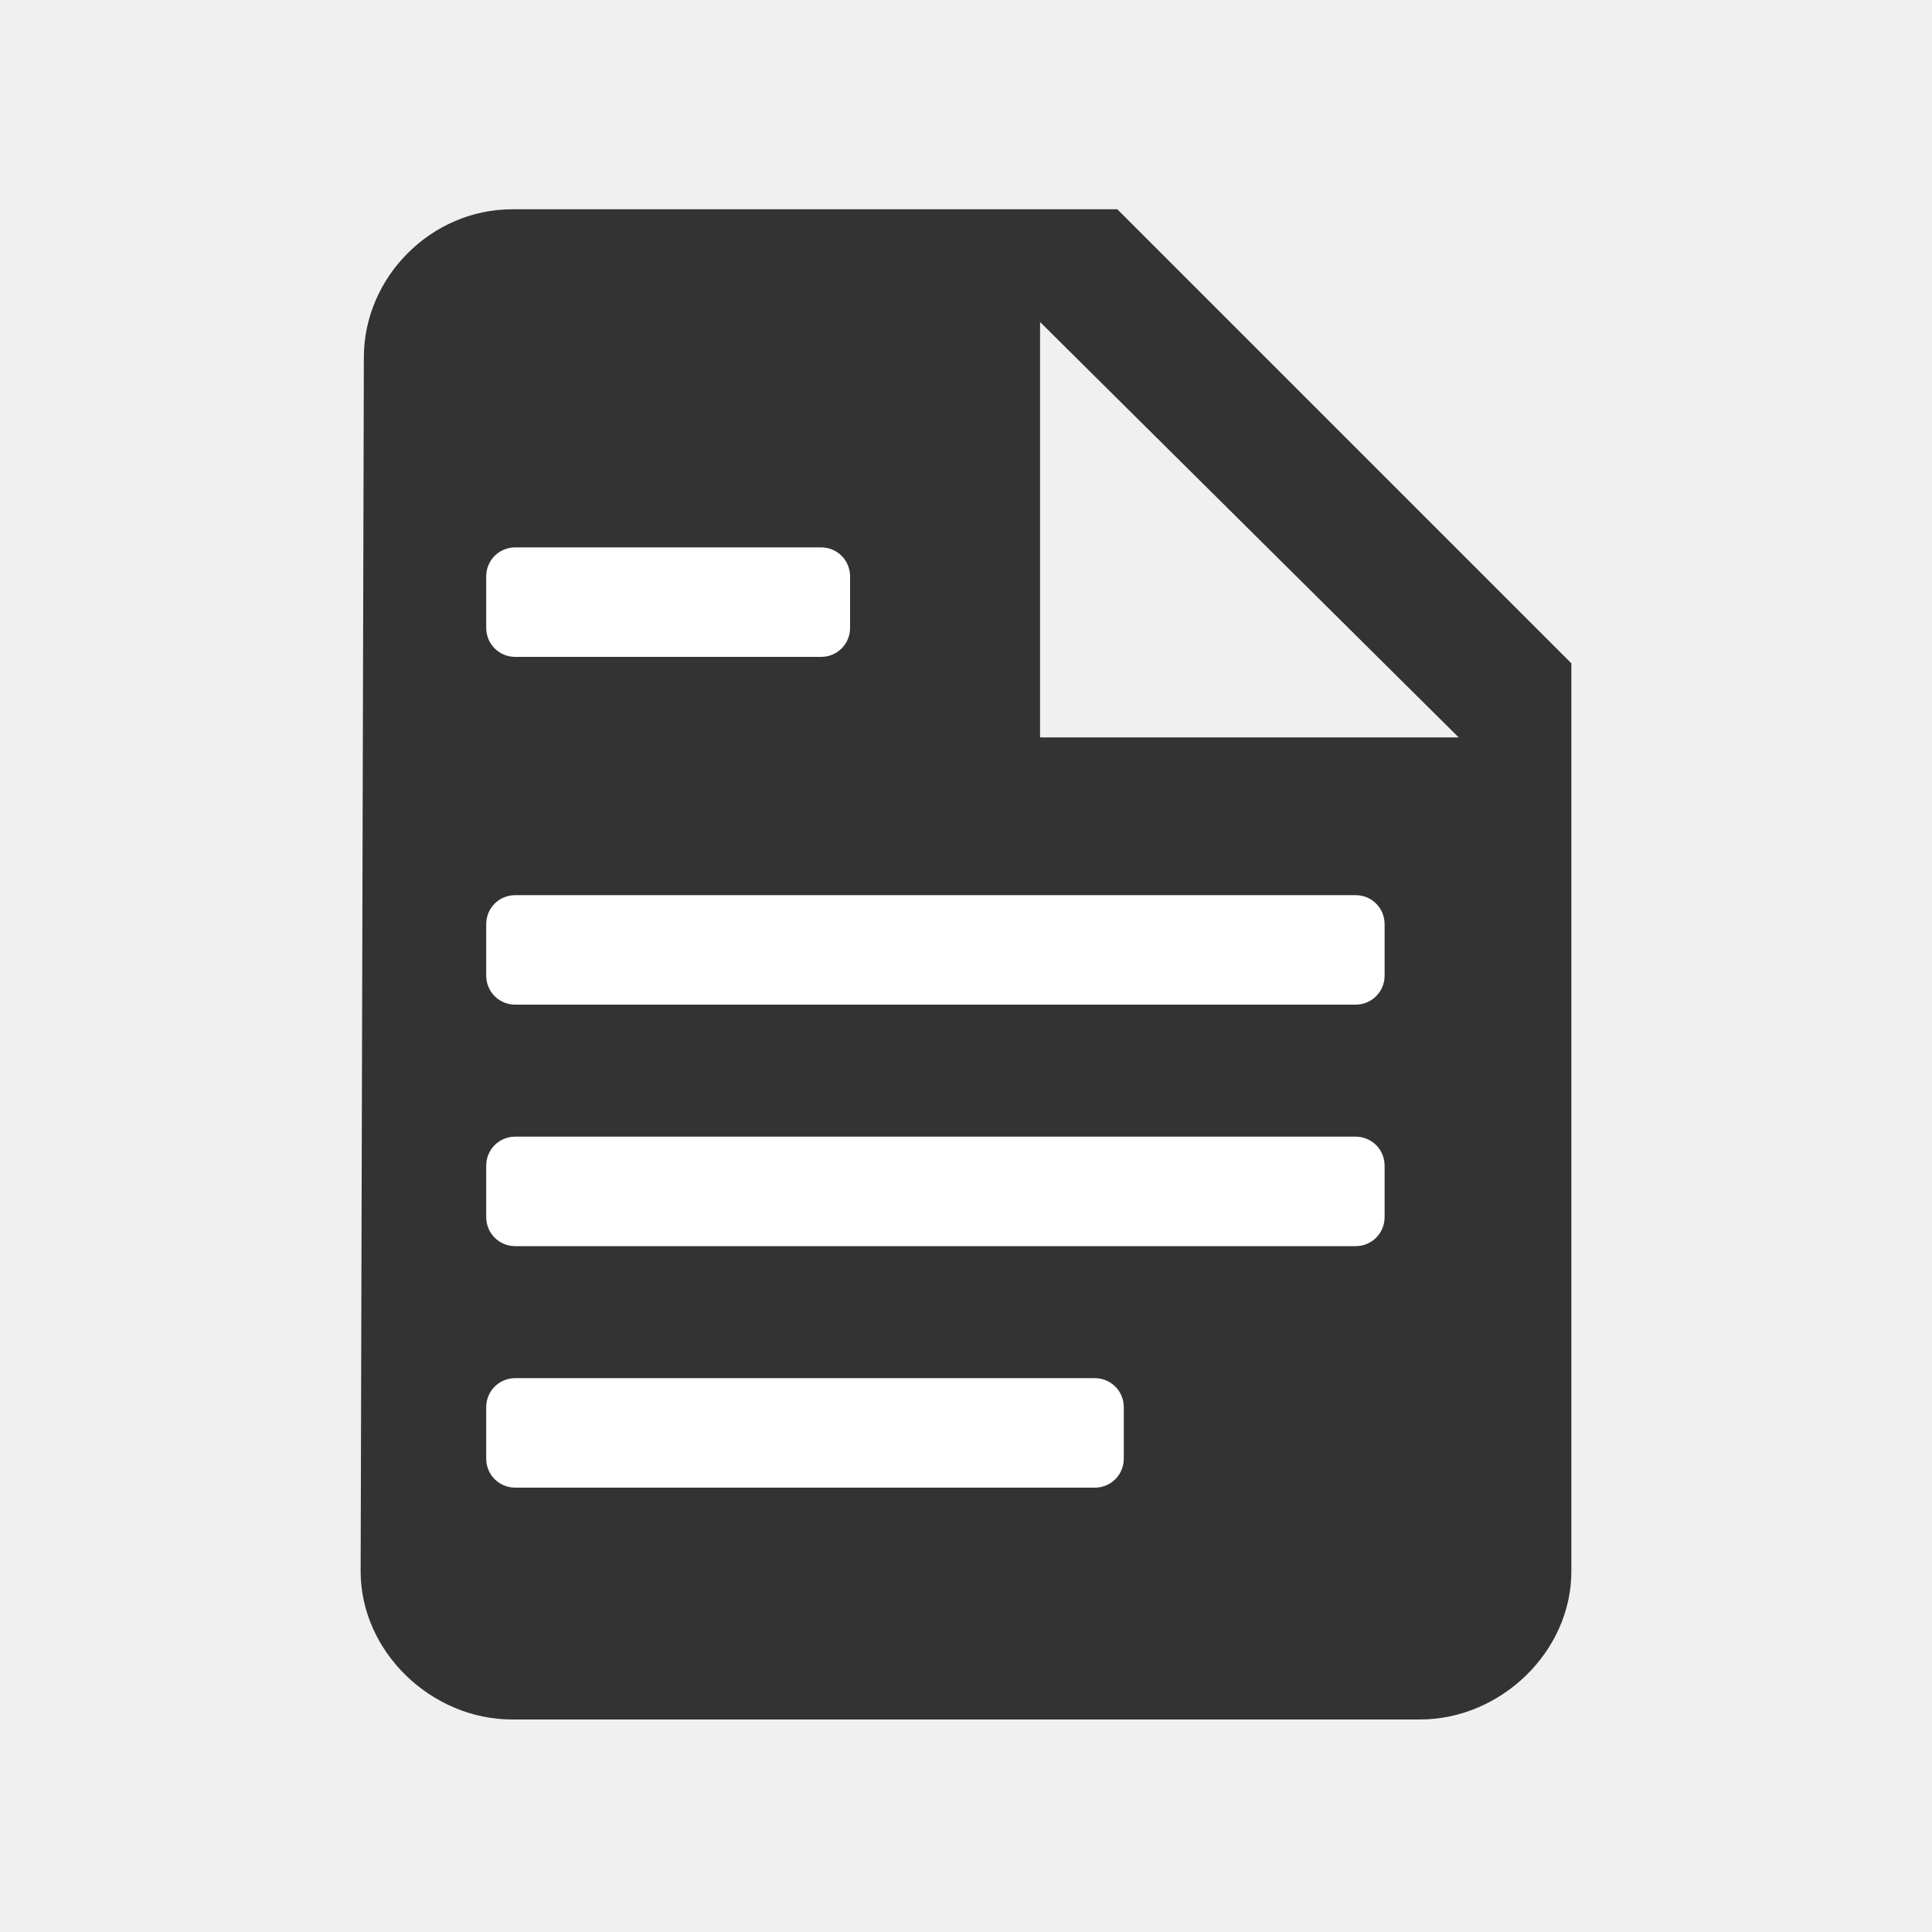
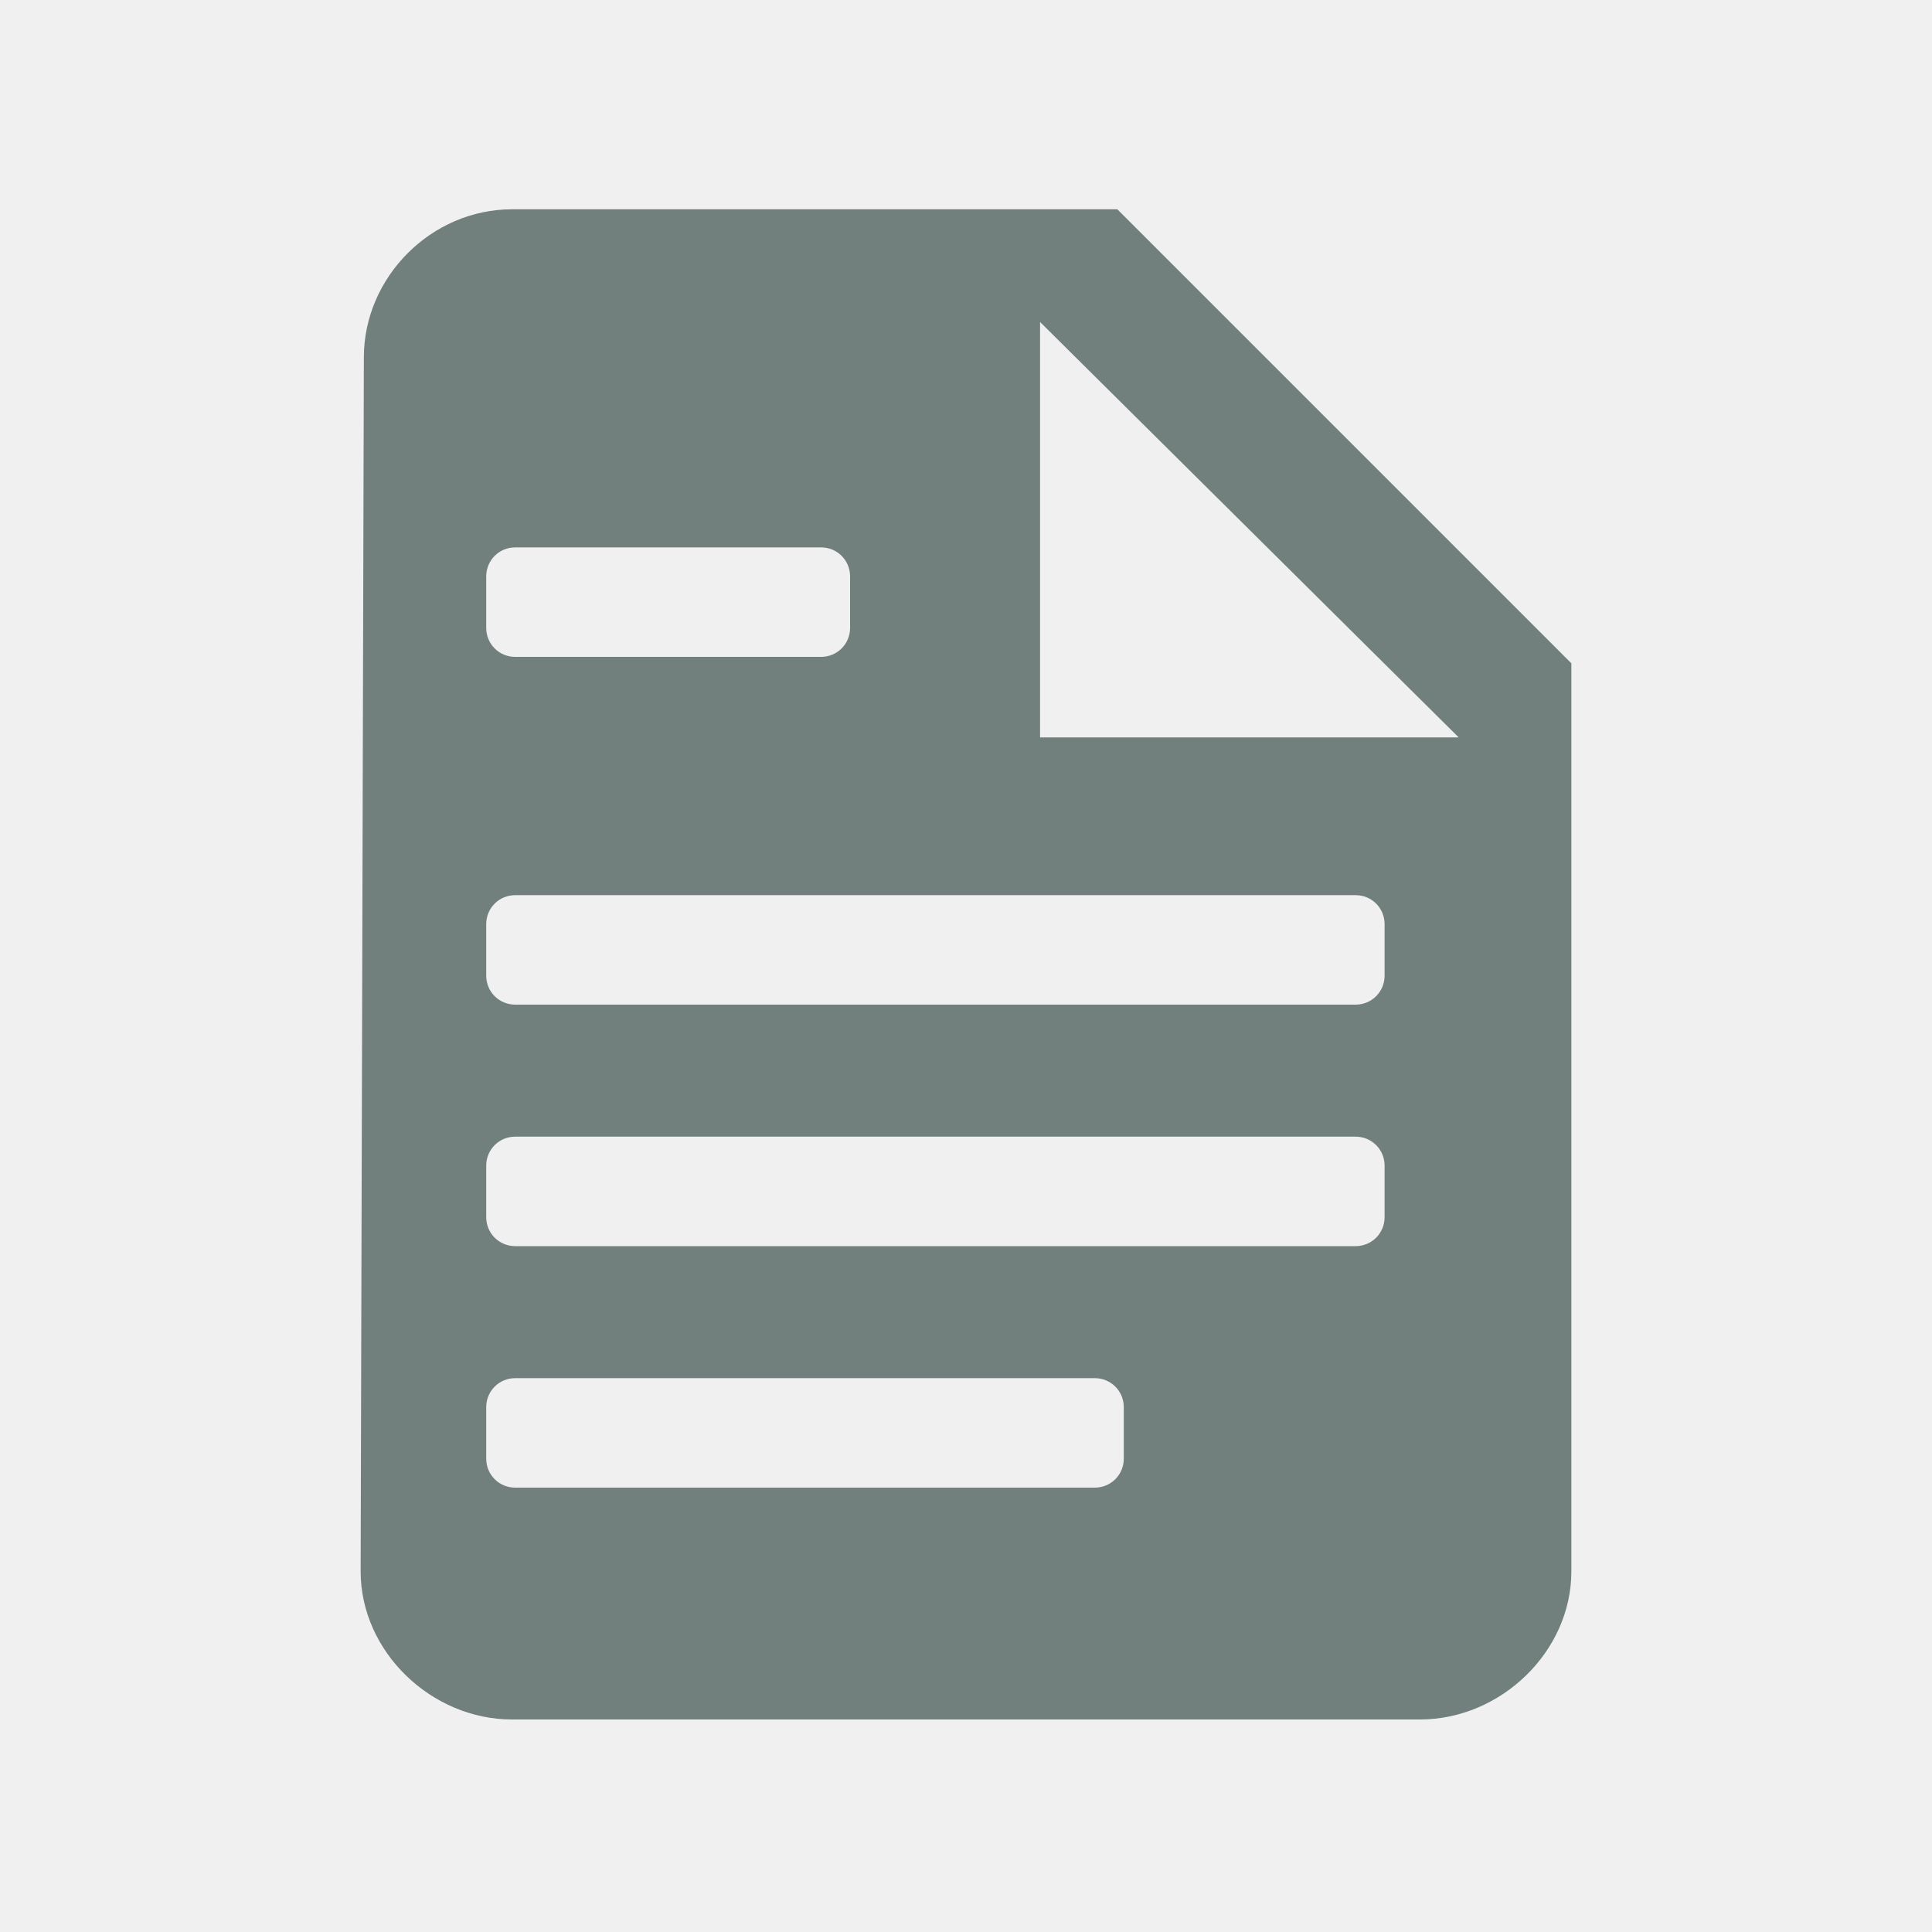
<svg xmlns="http://www.w3.org/2000/svg" version="1.1" id="Layer_1" x="0px" y="0px" viewBox="0 0 60 60" style="enable-background:new 0 0 60 60;" xml:space="preserve">
  <style type="text/css">
- 	.st0{fill:#333333;}
- 	.st1{fill:#FFFFFF;}
+ 	.st0{fill:#717F7D;}
</style>
  <g id="Shopping_Bag">
</g>
-   <path class="st0" d="M32.3,22.9h13L32.3,10C32.3,10,32.3,22.9,32.3,22.9z M34.7,6.5l14.1,14.1v28.2c0,2.5-2.2,4.6-4.7,4.6H15.9  c-2.5,0-4.7-2.1-4.7-4.6l0.1-37.7c0-2.5,2.1-4.6,4.6-4.6C15.9,6.5,34.7,6.5,34.7,6.5z" />
-   <path class="st1" d="M42.1,31.2H16c-0.5,0-0.9-0.4-0.9-0.9v-1.6c0-0.5,0.4-0.9,0.9-0.9h26.1c0.5,0,0.9,0.4,0.9,0.9v1.6  C43,30.8,42.6,31.2,42.1,31.2z" />
-   <path class="st1" d="M42.1,38.7H16c-0.5,0-0.9-0.4-0.9-0.9v-1.6c0-0.5,0.4-0.9,0.9-0.9h26.1c0.5,0,0.9,0.4,0.9,0.9v1.6  C43,38.3,42.6,38.7,42.1,38.7z" />
-   <path class="st1" d="M34,46.2H16c-0.5,0-0.9-0.4-0.9-0.9v-1.6c0-0.5,0.4-0.9,0.9-0.9H34c0.5,0,0.9,0.4,0.9,0.9v1.6  C34.9,45.8,34.5,46.2,34,46.2z" />
-   <path class="st1" d="M25.5,20.4H16c-0.5,0-0.9-0.4-0.9-0.9v-1.6c0-0.5,0.4-0.9,0.9-0.9h9.5c0.5,0,0.9,0.4,0.9,0.9v1.6  C26.4,20,26,20.4,25.5,20.4z" />
+   <path class="st0" d="M34.7,6.5H15.9c-2.5,0-4.6,2.1-4.6,4.6l-0.1,37.7c0,2.5,2.2,4.6,4.7,4.6h28.2c2.5,0,4.7-2.1,4.7-4.6V20.6  L34.7,6.5z M15.1,17.9c0-0.5,0.4-0.9,0.9-0.9h9.5c0.5,0,0.9,0.4,0.9,0.9v1.6c0,0.5-0.4,0.9-0.9,0.9H16c-0.5,0-0.9-0.4-0.9-0.9V17.9z   M34.9,45.3c0,0.5-0.4,0.9-0.9,0.9H16c-0.5,0-0.9-0.4-0.9-0.9v-1.6c0-0.5,0.4-0.9,0.9-0.9h18c0.5,0,0.9,0.4,0.9,0.9V45.3z M43,37.8  c0,0.5-0.4,0.9-0.9,0.9H16c-0.5,0-0.9-0.4-0.9-0.9v-1.6c0-0.5,0.4-0.9,0.9-0.9h26.1c0.5,0,0.9,0.4,0.9,0.9V37.8z M43,30.3  c0,0.5-0.4,0.9-0.9,0.9H16c-0.5,0-0.9-0.4-0.9-0.9v-1.6c0-0.5,0.4-0.9,0.9-0.9h26.1c0.5,0,0.9,0.4,0.9,0.9V30.3z M32.3,22.9V10  l13,12.9H32.3z" />
</svg>
